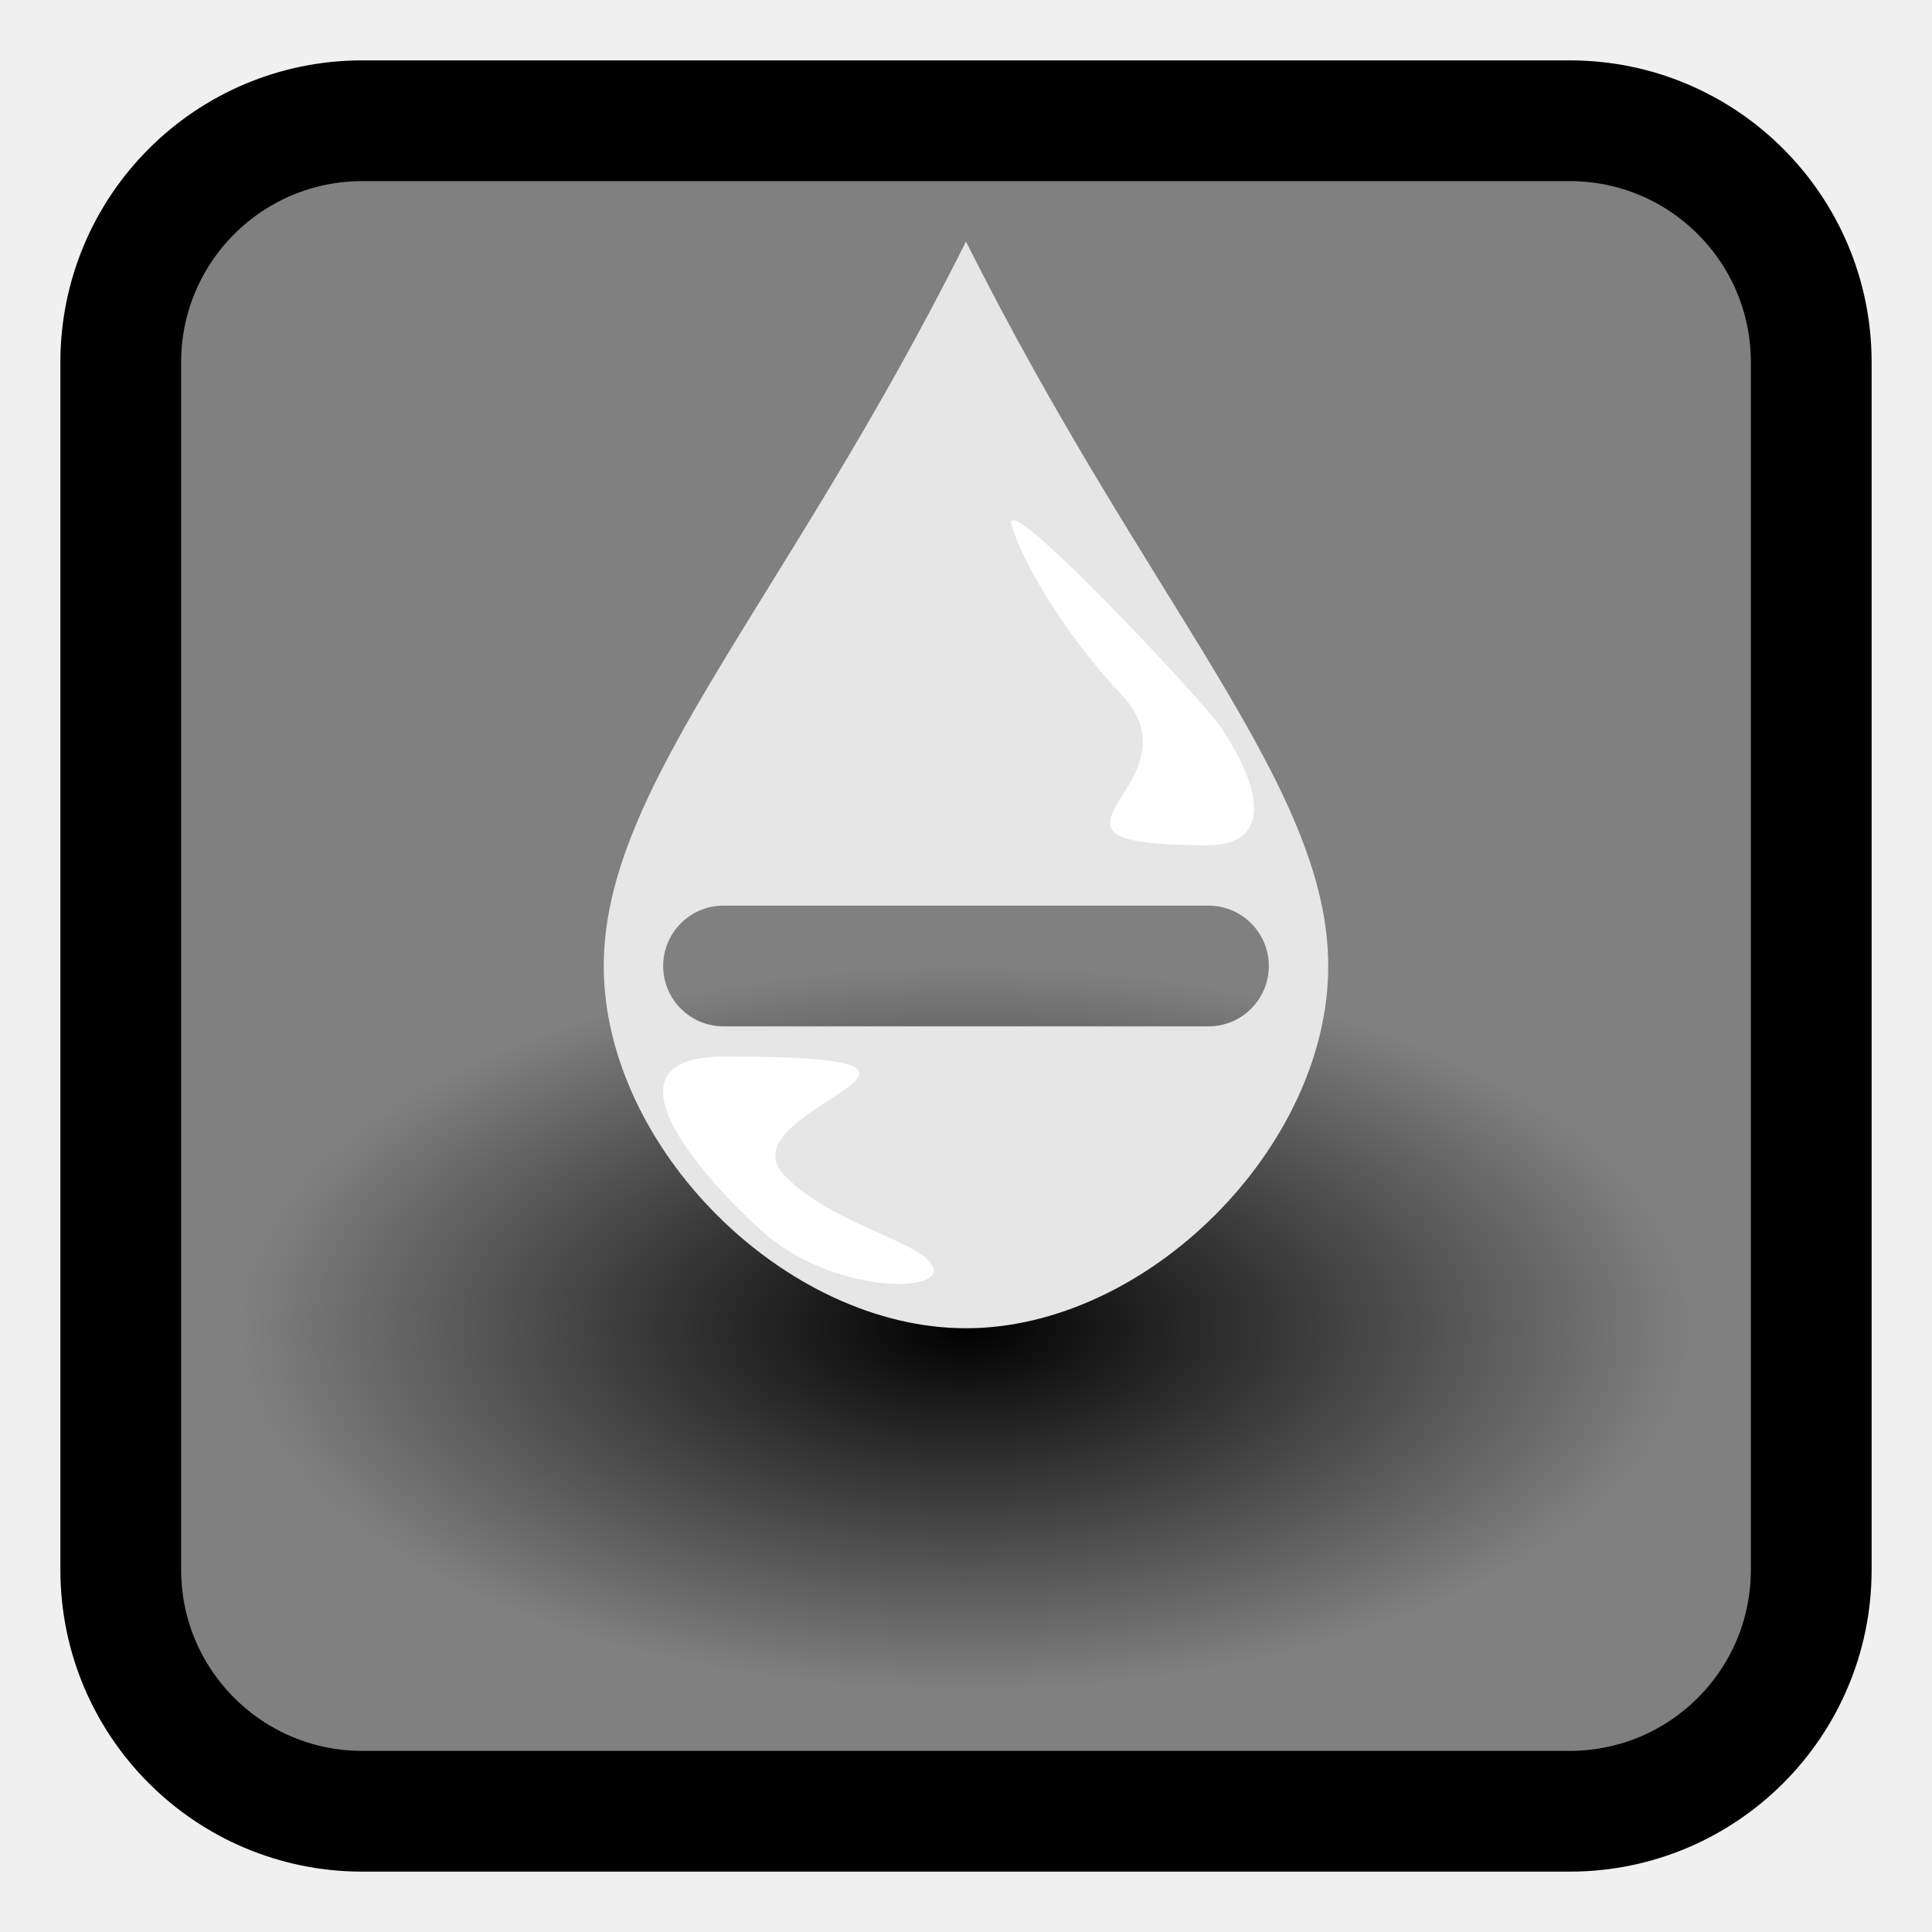
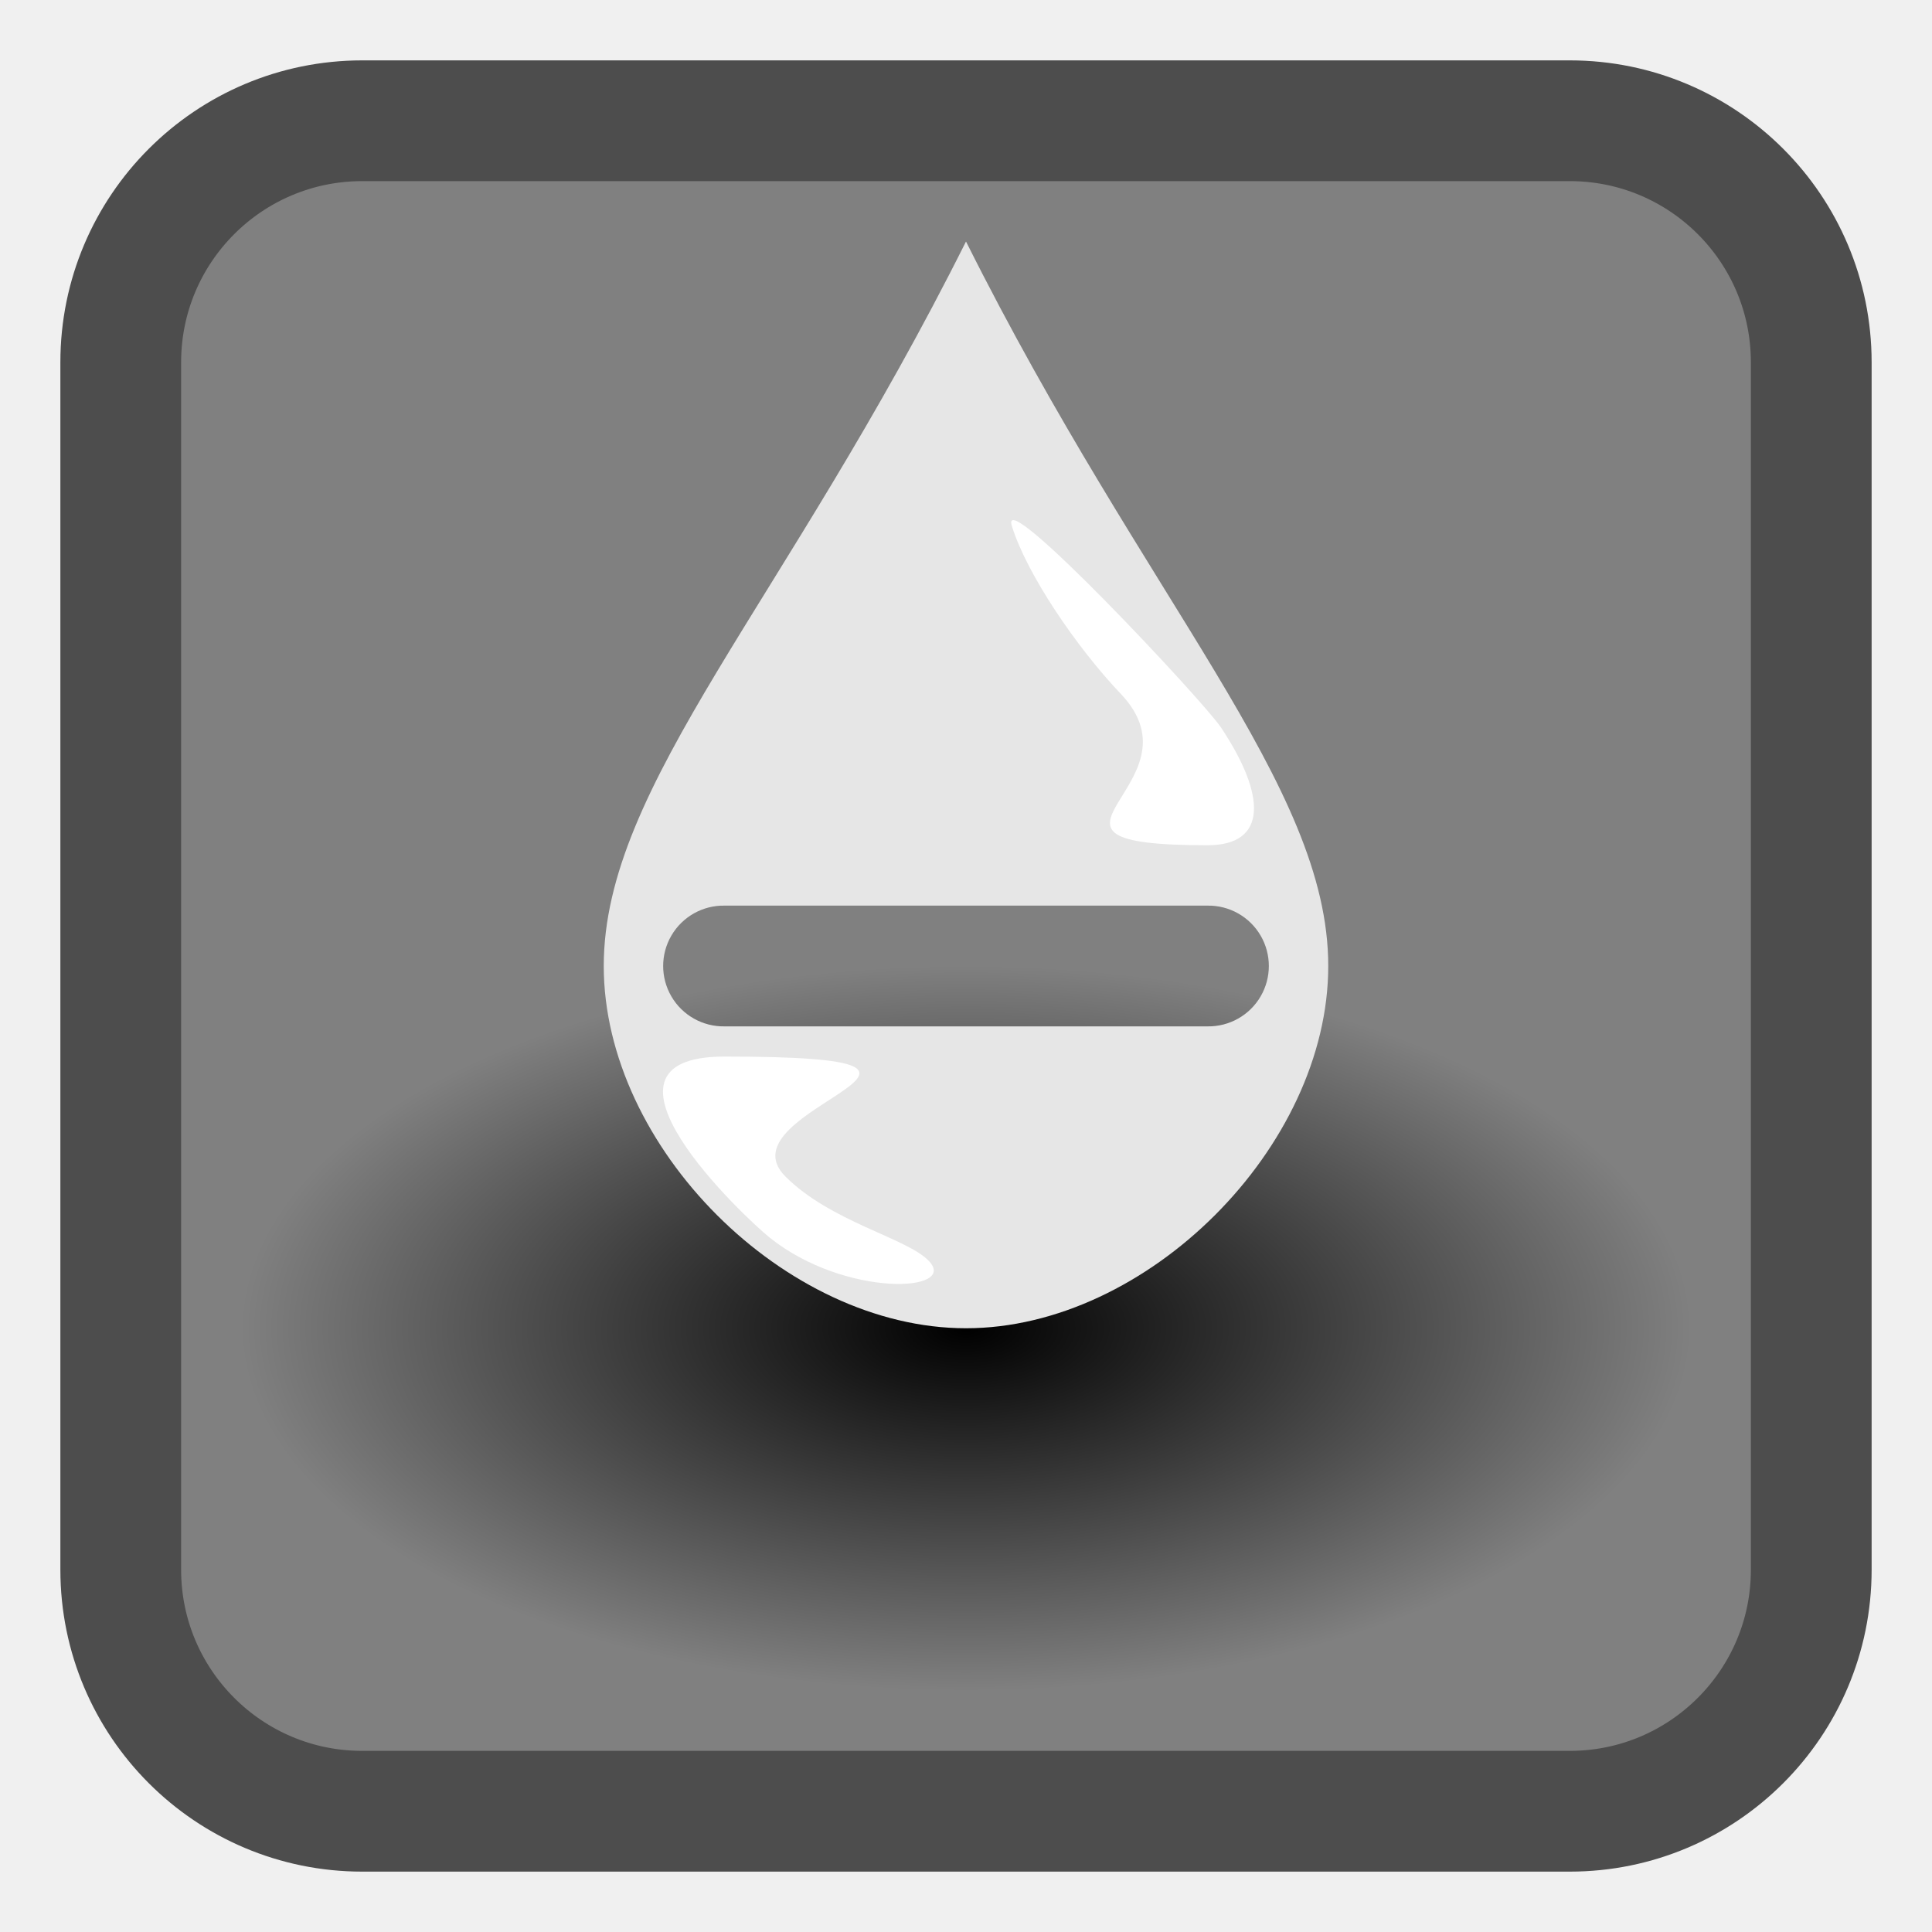
<svg xmlns="http://www.w3.org/2000/svg" xmlns:xlink="http://www.w3.org/1999/xlink" width="256" height="256" id="svg2" version="1.1">
  <defs id="defs4">
    <linearGradient id="linearGradient8534">
      <stop style="stop-color:#000000;stop-opacity:1;" offset="0" id="stop8536" />
      <stop style="stop-color:#000000;stop-opacity:0;" offset="1" id="stop8538" />
    </linearGradient>
    <marker orient="auto" refY="0.0" refX="0.0" id="marker6095" style="overflow:visible">
      <path id="path6097" d="M 5.77,0.0 L -2.88,5.0 L -2.88,-5.0 L 5.77,0.0 z " style="fill-rule:evenodd;stroke:#000000;stroke-width:1pt;stroke-opacity:1;fill:#000000;fill-opacity:1" transform="scale(-0.2)" />
    </marker>
    <marker orient="auto" refY="0.0" refX="0.0" id="marker5959" style="overflow:visible">
      <path id="path5961" d="M 5.77,0.0 L -2.88,5.0 L -2.88,-5.0 L 5.77,0.0 z " style="fill-rule:evenodd;stroke:#000000;stroke-width:1pt;stroke-opacity:1;fill:#000000;fill-opacity:1" transform="scale(-0.2)" />
    </marker>
    <marker style="overflow:visible" id="marker4647" refX="0.0" refY="0.0" orient="auto">
      <path transform="scale(-0.2)" style="fill-rule:evenodd;stroke:#000000;stroke-width:1pt;stroke-opacity:1;fill:#000000;fill-opacity:1" d="M 5.77,0.0 L -2.88,5.0 L -2.88,-5.0 L 5.77,0.0 z " id="path4649" />
    </marker>
    <marker style="overflow:visible" id="marker4631" refX="0.0" refY="0.0" orient="auto">
      <path transform="scale(-0.2)" style="fill-rule:evenodd;stroke:#000000;stroke-width:1pt;stroke-opacity:1;fill:#000000;fill-opacity:1" d="M 5.77,0.0 L -2.88,5.0 L -2.88,-5.0 L 5.77,0.0 z " id="path4633" />
    </marker>
    <marker style="overflow:visible" id="marker4619" refX="0.0" refY="0.0" orient="auto">
      <path transform="scale(-0.2)" style="fill-rule:evenodd;stroke:#000000;stroke-width:1pt;stroke-opacity:1;fill:#000000;fill-opacity:1" d="M 5.77,0.0 L -2.88,5.0 L -2.88,-5.0 L 5.77,0.0 z " id="path4621" />
    </marker>
    <marker style="overflow:visible" id="marker4615" refX="0.0" refY="0.0" orient="auto">
      <path transform="scale(-0.2)" style="fill-rule:evenodd;stroke:#000000;stroke-width:1pt;stroke-opacity:1;fill:#000000;fill-opacity:1" d="M 5.77,0.0 L -2.88,5.0 L -2.88,-5.0 L 5.77,0.0 z " id="path4617" />
    </marker>
    <marker style="overflow:visible" id="marker4609" refX="0.0" refY="0.0" orient="auto">
      <path transform="scale(0.2)" style="fill-rule:evenodd;stroke:#000000;stroke-width:1pt;stroke-opacity:1;fill:#000000;fill-opacity:1" d="M 5.77,0.0 L -2.88,5.0 L -2.88,-5.0 L 5.77,0.0 z " id="path4611" />
    </marker>
    <marker style="overflow:visible" id="marker4605" refX="0.0" refY="0.0" orient="auto">
      <path transform="scale(0.2)" style="fill-rule:evenodd;stroke:#000000;stroke-width:1pt;stroke-opacity:1;fill:#000000;fill-opacity:1" d="M 5.77,0.0 L -2.88,5.0 L -2.88,-5.0 L 5.77,0.0 z " id="path4607" />
    </marker>
    <marker orient="auto" refY="0.0" refX="0.0" id="marker4563" style="overflow:visible">
      <path id="path4565" d="M 5.77,0.0 L -2.88,5.0 L -2.88,-5.0 L 5.77,0.0 z " style="fill-rule:evenodd;stroke:#000000;stroke-width:1pt;stroke-opacity:1;fill:#000000;fill-opacity:1" transform="scale(0.2)" />
    </marker>
    <marker orient="auto" refY="0.0" refX="0.0" id="marker4547" style="overflow:visible">
      <path id="path4549" d="M 5.77,0.0 L -2.88,5.0 L -2.88,-5.0 L 5.77,0.0 z " style="fill-rule:evenodd;stroke:#000000;stroke-width:1pt;stroke-opacity:1;fill:#000000;fill-opacity:1" transform="scale(0.2)" />
    </marker>
    <marker orient="auto" refY="0.0" refX="0.0" id="marker4539" style="overflow:visible">
      <path id="path4541" d="M 5.77,0.0 L -2.88,5.0 L -2.88,-5.0 L 5.77,0.0 z " style="fill-rule:evenodd;stroke:#000000;stroke-width:1pt;stroke-opacity:1;fill:#000000;fill-opacity:1" transform="scale(0.2)" />
    </marker>
    <marker orient="auto" refY="0.0" refX="0.0" id="marker4488" style="overflow:visible">
      <path id="path4490" d="M 5.77,0.0 L -2.88,5.0 L -2.88,-5.0 L 5.77,0.0 z " style="fill-rule:evenodd;stroke:#000000;stroke-width:1pt;stroke-opacity:1;fill:#000000;fill-opacity:1" transform="scale(0.2)" />
    </marker>
    <marker orient="auto" refY="0.0" refX="0.0" id="TriangleOutS" style="overflow:visible">
      <path id="path4350" d="M 5.77,0.0 L -2.88,5.0 L -2.88,-5.0 L 5.77,0.0 z " style="fill-rule:evenodd;stroke:#000000;stroke-width:1pt;stroke-opacity:1;fill:#000000;fill-opacity:1" transform="scale(0.2)" />
    </marker>
    <marker orient="auto" refY="0.0" refX="0.0" id="TriangleOutM" style="overflow:visible">
      <path id="path4347" d="M 5.77,0.0 L -2.88,5.0 L -2.88,-5.0 L 5.77,0.0 z " style="fill-rule:evenodd;stroke:#000000;stroke-width:1pt;stroke-opacity:1;fill:#000000;fill-opacity:1" transform="scale(0.4)" />
    </marker>
    <marker orient="auto" refY="0.0" refX="0.0" id="Arrow1Send" style="overflow:visible;">
      <path id="path4217" d="M 0.0,0.0 L 5.0,-5.0 L -12.5,0.0 L 5.0,5.0 L 0.0,0.0 z " style="fill-rule:evenodd;stroke:#000000;stroke-width:1pt;stroke-opacity:1;fill:#000000;fill-opacity:1" transform="scale(0.2) rotate(180) translate(6,0)" />
    </marker>
    <marker orient="auto" refY="0.0" refX="0.0" id="Arrow2Send" style="overflow:visible;">
      <path id="path4235" style="fill-rule:evenodd;stroke-width:0.625;stroke-linejoin:round;stroke:#000000;stroke-opacity:1;fill:#000000;fill-opacity:1" d="M 8.719,4.034 L -2.207,0.016 L 8.719,-4.002 C 6.973,-1.63 6.983,1.616 8.719,4.034 z " transform="scale(0.3) rotate(180) translate(-2.3,0)" />
    </marker>
    <marker orient="auto" refY="0.0" refX="0.0" id="Arrow2Mend" style="overflow:visible;">
      <path id="path4229" style="fill-rule:evenodd;stroke-width:0.625;stroke-linejoin:round;stroke:#000000;stroke-opacity:1;fill:#000000;fill-opacity:1" d="M 8.719,4.034 L -2.207,0.016 L 8.719,-4.002 C 6.973,-1.63 6.983,1.616 8.719,4.034 z " transform="scale(0.6) rotate(180) translate(0,0)" />
    </marker>
    <marker orient="auto" refY="0.0" refX="0.0" id="Arrow2Lend" style="overflow:visible;">
      <path id="path4223" style="fill-rule:evenodd;stroke-width:0.625;stroke-linejoin:round;stroke:#000000;stroke-opacity:1;fill:#000000;fill-opacity:1" d="M 8.719,4.034 L -2.207,0.016 L 8.719,-4.002 C 6.973,-1.63 6.983,1.616 8.719,4.034 z " transform="scale(1.1) rotate(180) translate(1,0)" />
    </marker>
    <radialGradient xlink:href="#linearGradient8534" id="radialGradient8540" cx="128" cy="972.362" fx="128" fy="972.362" r="96" gradientTransform="matrix(1,0,0,0.5,0,486.1811)" gradientUnits="userSpaceOnUse" />
  </defs>
  <g id="layer1" transform="translate(0,-796.3622)">
-     <rect style="fill:#808080;stroke:#000000;stroke-width:16;stroke-linecap:round;stroke-linejoin:round;stroke-miterlimit:4;stroke-opacity:1;stroke-dasharray:none;stroke-dashoffset:0;fill-opacity:1" id="rect2987" width="224" height="224" x="16" y="16" transform="translate(0,796.3622)" rx="32" ry="32" />
+     <rect style="fill:#808080;stroke:#4d4d4d;stroke-width:16;stroke-linecap:round;stroke-linejoin:round;stroke-miterlimit:4;stroke-opacity:1;stroke-dasharray:none;stroke-dashoffset:0;fill-opacity:1" id="rect2987" width="224" height="224" x="16" y="16" transform="translate(0,796.3622)" rx="32" ry="32" />
    <ellipse style="opacity:1;fill:url(#radialGradient8540);fill-opacity:1;stroke:none;stroke-width:16;stroke-linecap:round;stroke-linejoin:round;stroke-miterlimit:4;stroke-dasharray:none;stroke-dashoffset:0;stroke-opacity:1" id="path8532" cx="128" cy="972.362" rx="96" ry="48" />
    <path style="fill:#e6e6e6;fill-rule:evenodd;stroke:none;stroke-width:1px;stroke-linecap:butt;stroke-linejoin:miter;stroke-opacity:1" d="M 128 32 C 104 80 80 104 80 128 C 80 152 104 176 128 176 C 152 176 176 152 176 128 C 176 104 152 80 128 32 z M 96 120 L 160 120 A 8.001 8.001 0 1 1 160 136 L 96 136 A 8.001 8.001 0 1 1 96 120 z " transform="translate(0,796.3622)" id="path4171-5" />
    <path style="fill:#ffffff;fill-rule:evenodd;stroke:none;stroke-width:1px;stroke-linecap:butt;stroke-linejoin:miter;stroke-opacity:1" d="m 96,936.362 c -20,0 2.687,21.35 6,24 10,8 25.243,7.243 21,3 -3,-3 -12.929,-5.107 -18.929,-11.107 C 95.071,943.255 136,936.362 96,936.362 Z" id="path7692" />
    <path id="path7694" d="m 160,908.362 c 8,0 7.786,-6.607 1.786,-15.607 -2.353,-3.53 -29.478,-32.496 -27.714,-26.714 1.929,6.321 8.576,16.106 14.429,22.25 11.5,12.071 -16.5,20.071 11.5,20.071 z" style="fill:#ffffff;fill-rule:evenodd;stroke:none;stroke-width:1px;stroke-linecap:butt;stroke-linejoin:miter;stroke-opacity:1" />
  </g>
</svg>
